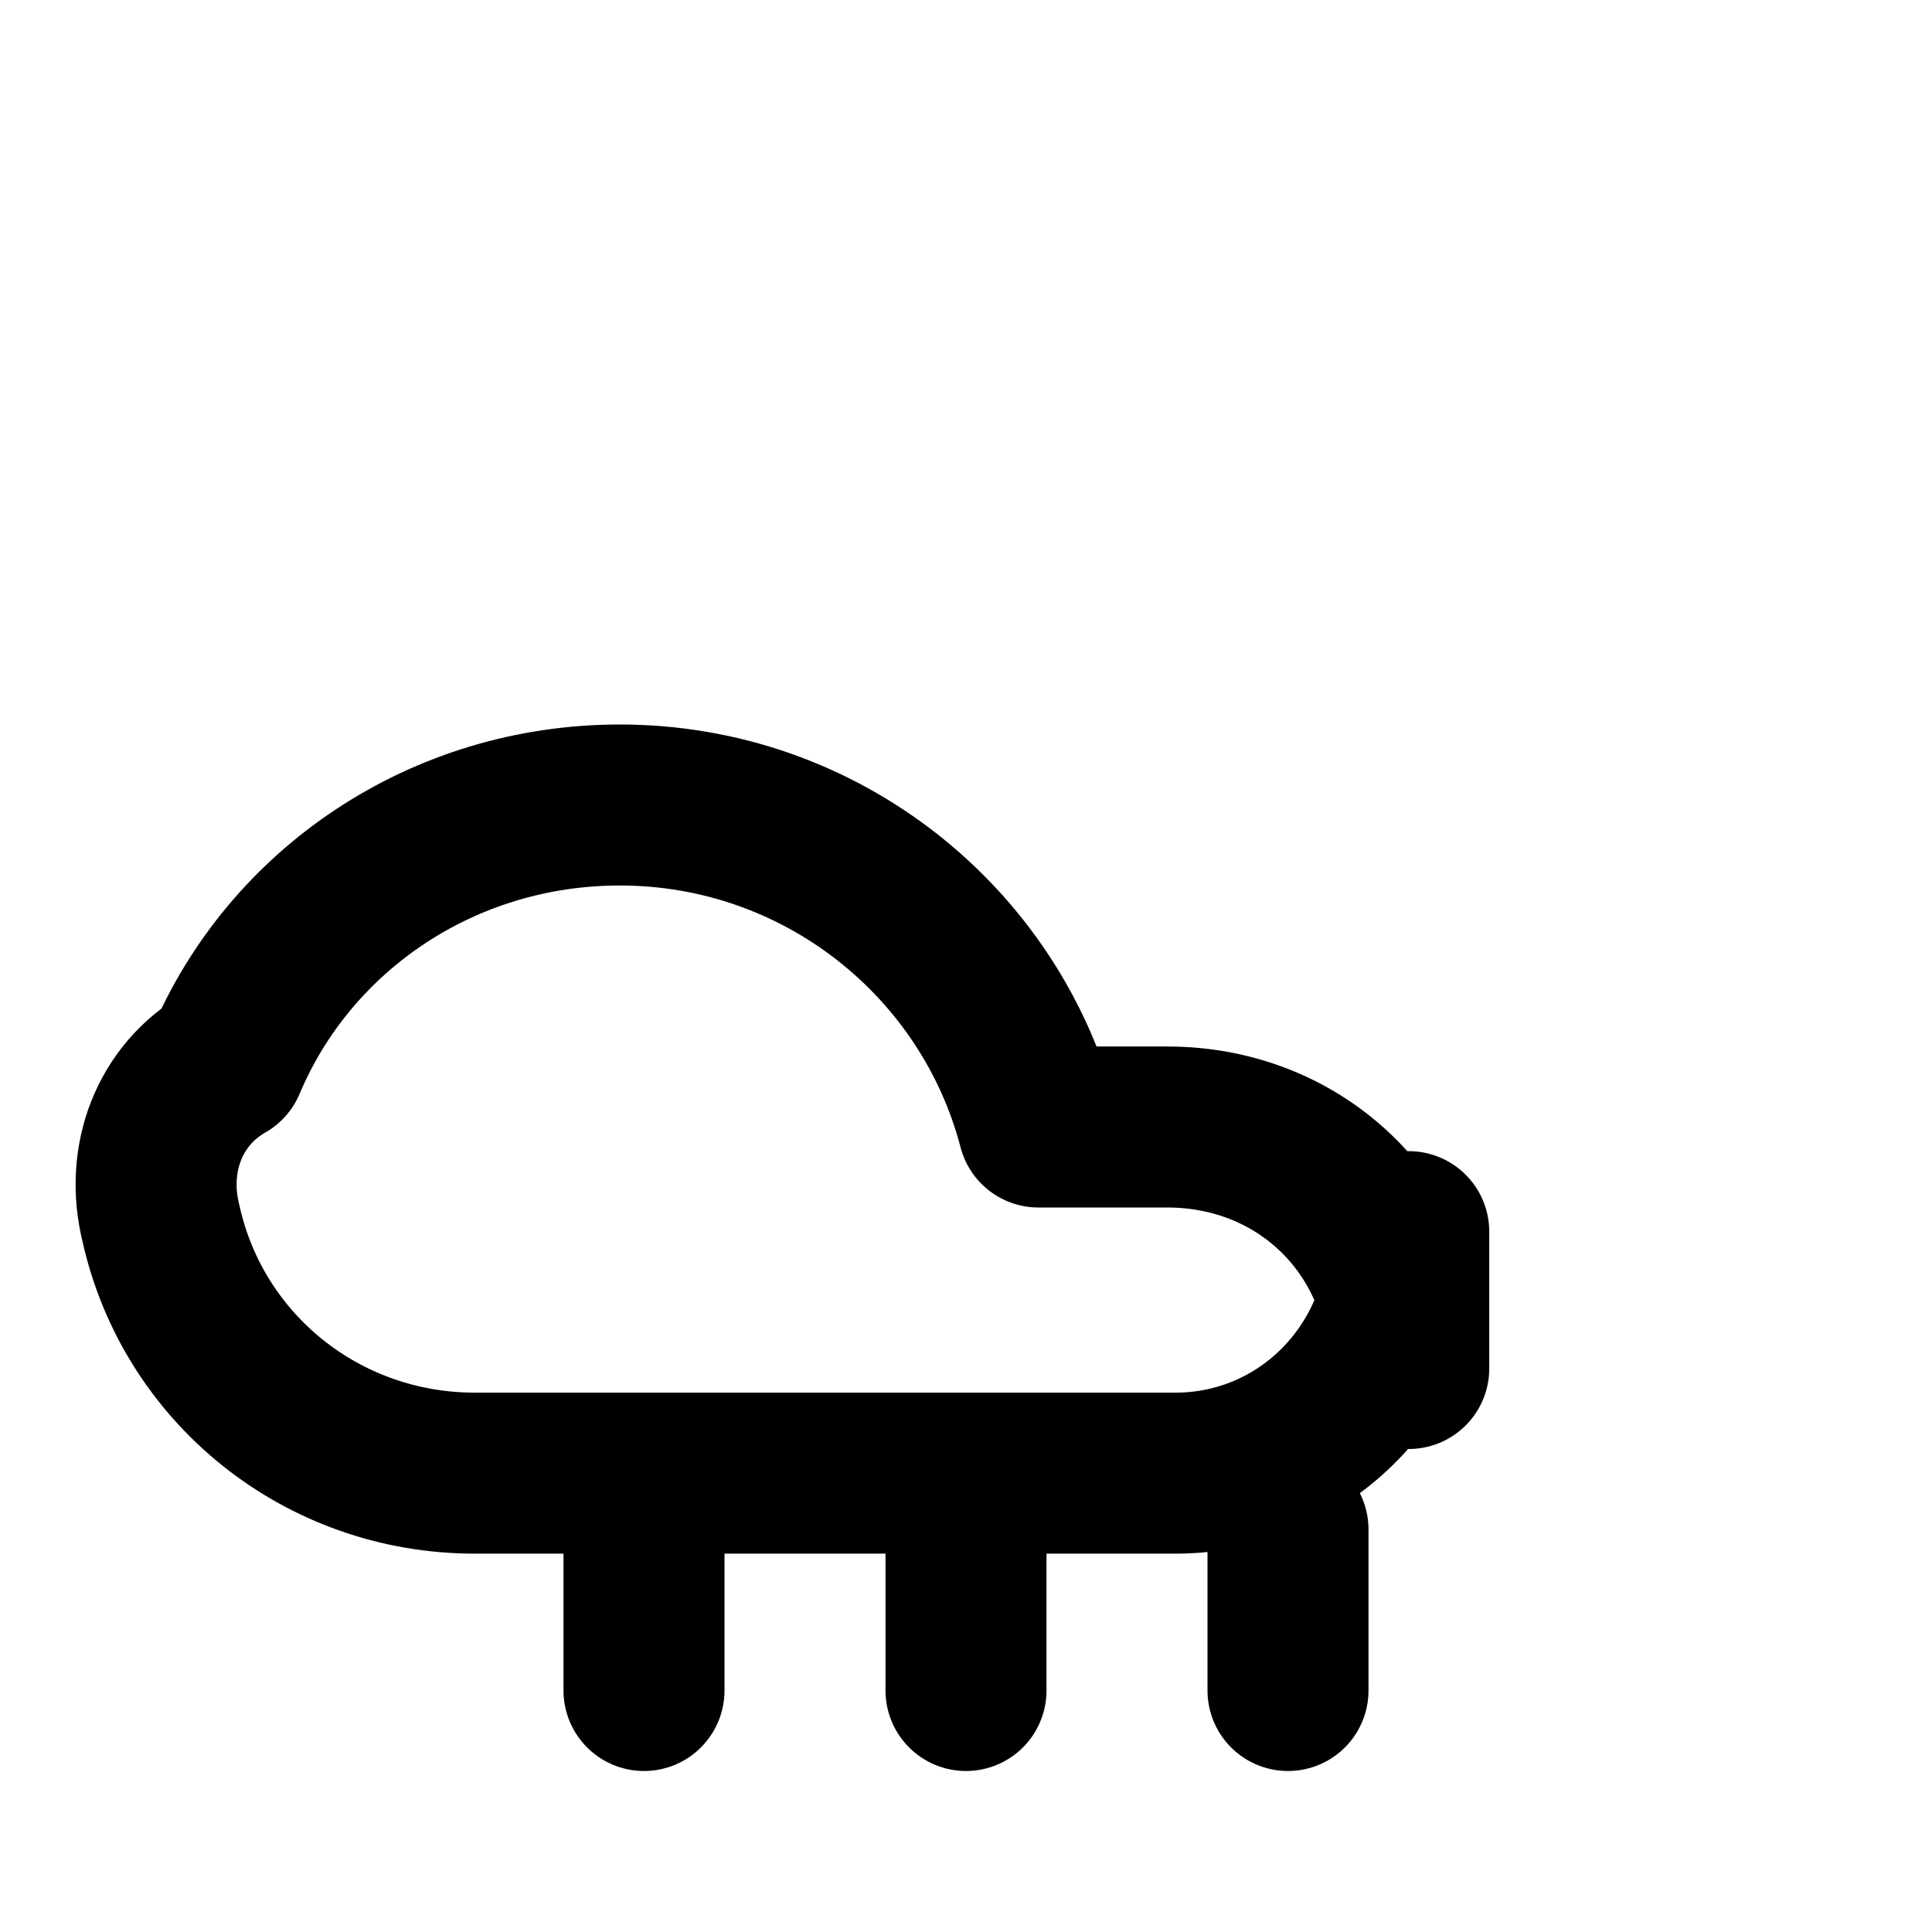
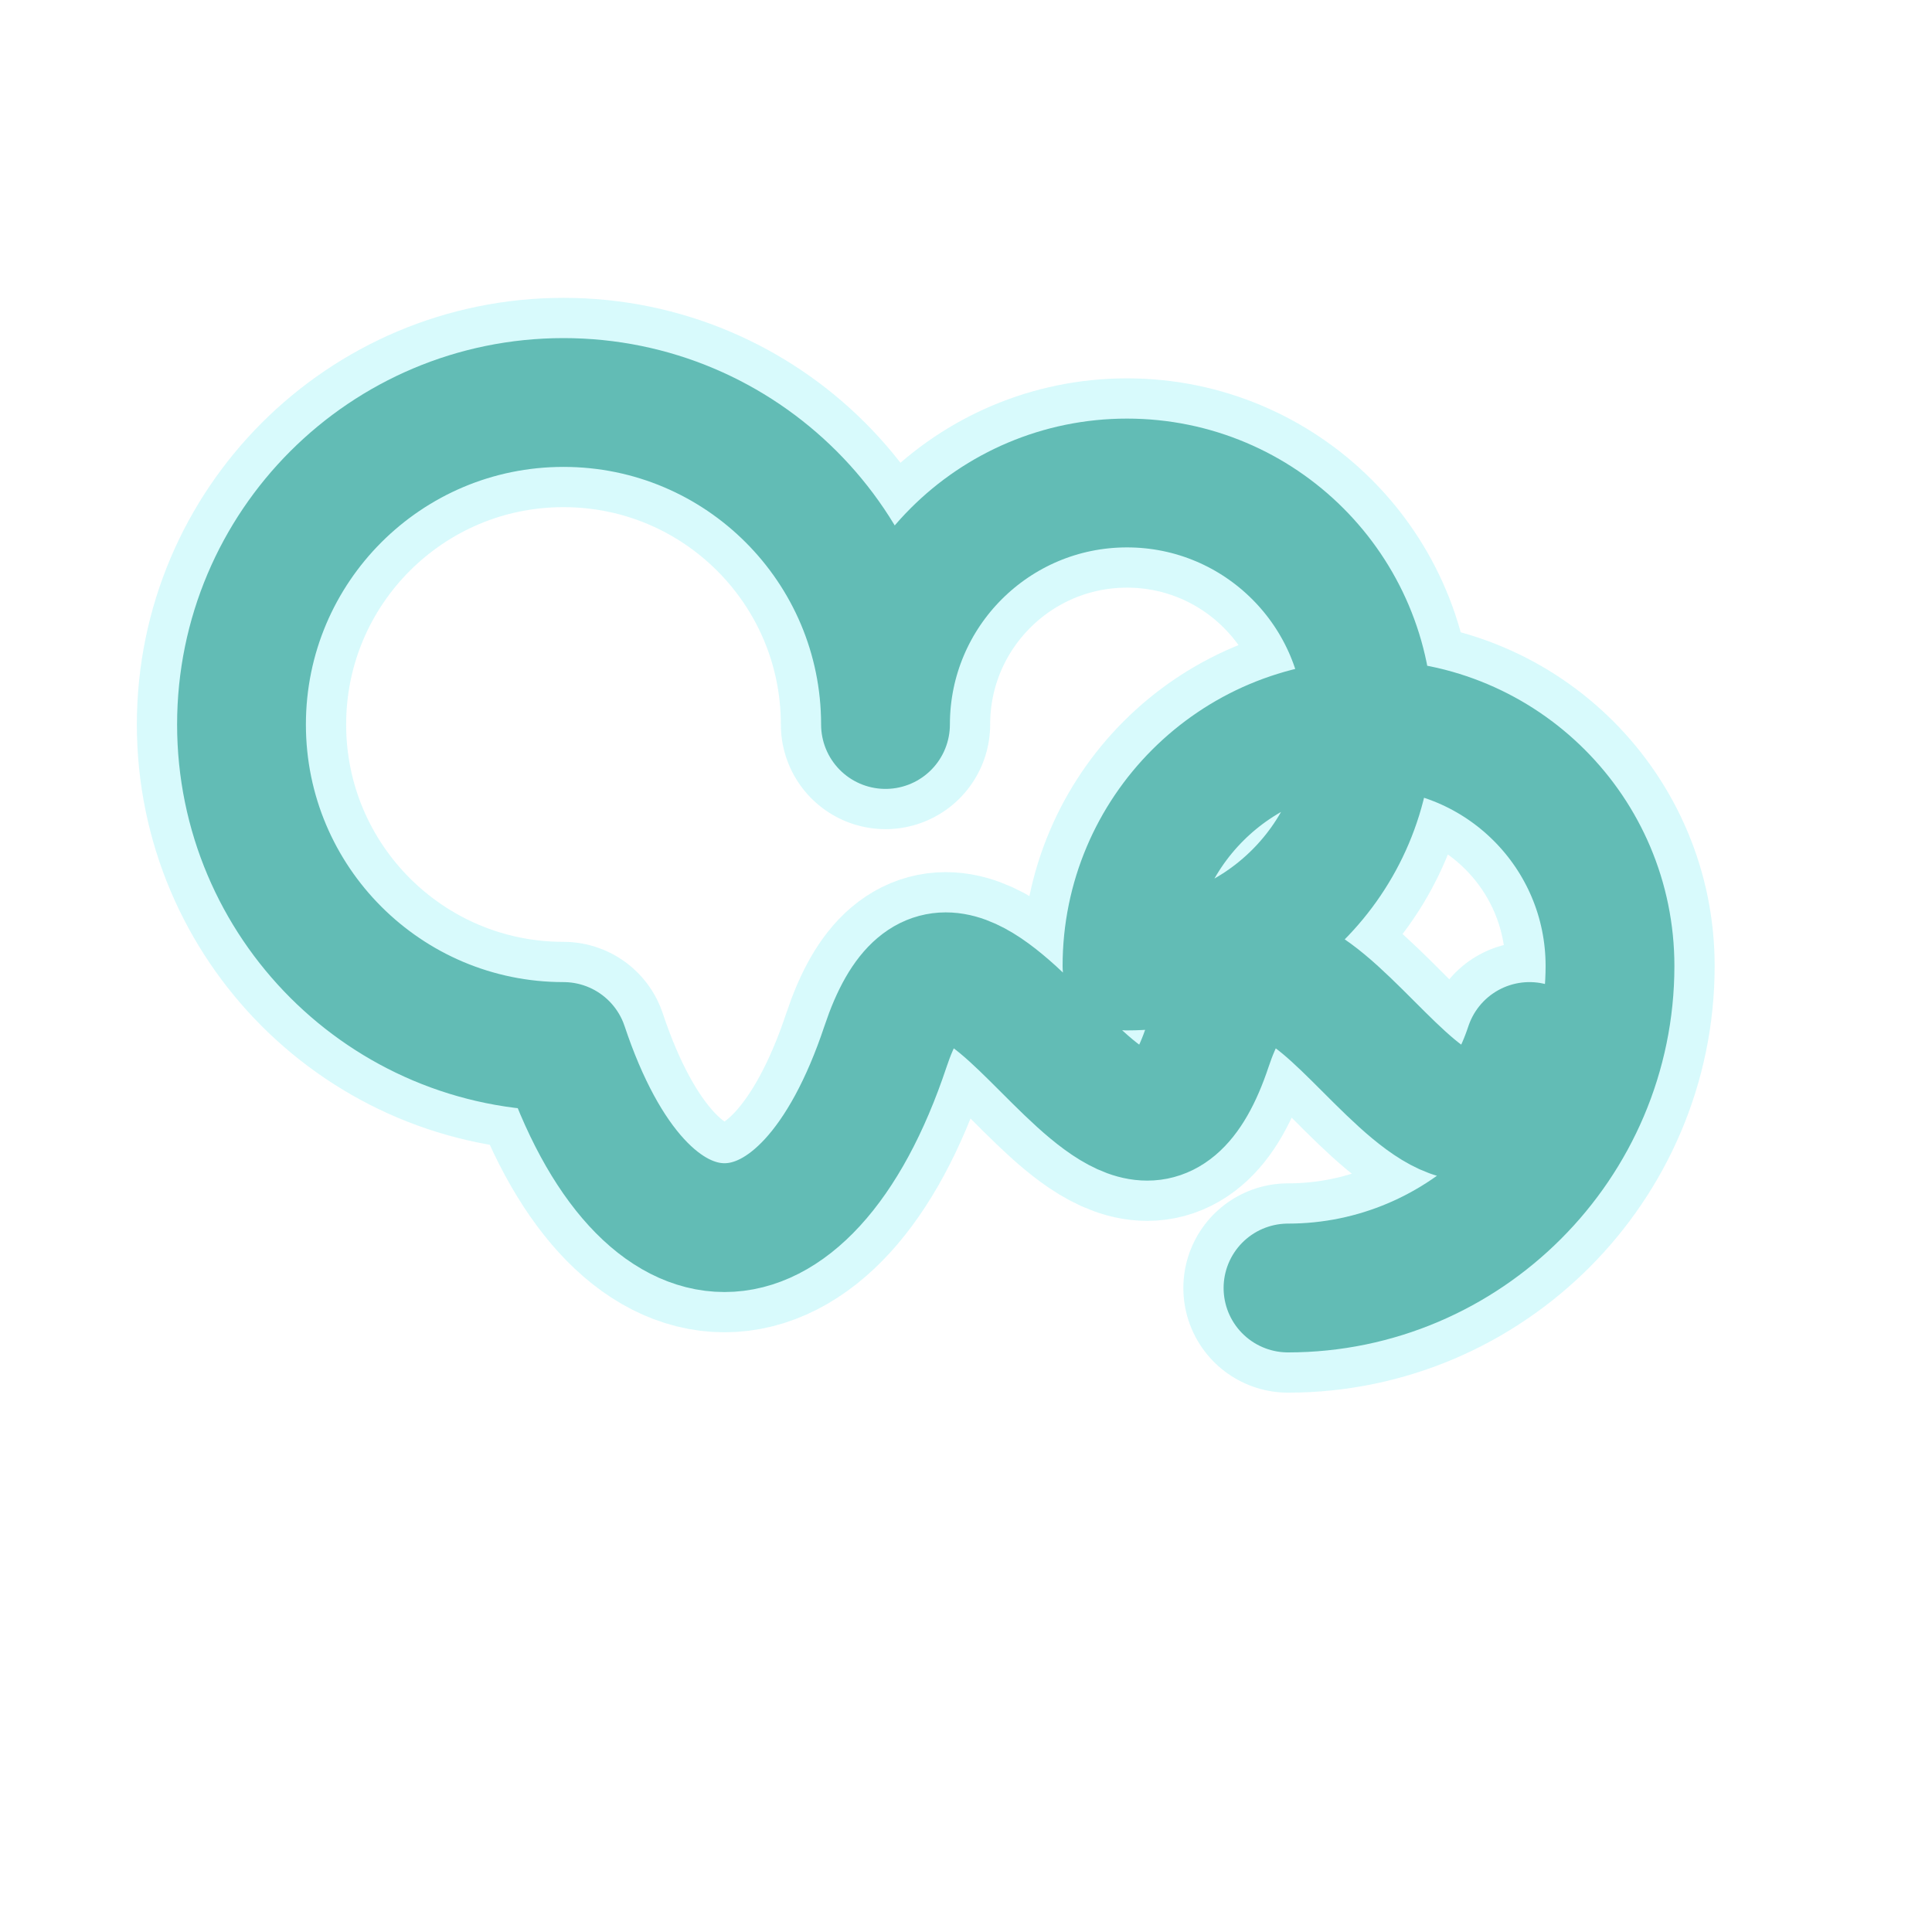
- <svg xmlns="http://www.w3.org/2000/svg" viewBox="0 0 24 24" fill="none" stroke="currentColor" stroke-width="2" stroke-linecap="round" stroke-linejoin="round">
-   <path d="M17.5 19c0-1.7-1.3-3-3-3h-1.6c-.6-2.3-2.7-4-5.2-4-2.2 0-4.1 1.3-4.9 3.2C2.1 15.6 1.8 16.4 2 17.2c.4 1.8 2 3.1 3.9 3.1h8.7c1.6 0 2.9-1.3 2.9-3z" transform="translate(0, -2)" />
-   <line x1="8" y1="19" x2="8" y2="21" />
-   <line x1="8" y1="13" x2="8" y2="15" opacity="0" />
-   <line x1="12" y1="19" x2="12" y2="21" />
-   <line x1="16" y1="19" x2="16" y2="21" />
+ <svg xmlns="http://www.w3.org/2000/svg" viewBox="0 0 24 24" fill="none">
+   <path d="M16 16c2.2 0 4-1.8 4-4a3 3 0 0 0-3-3 3 3 0 0 0-3 3v0a3 3 0 1 0 0-6 3 3 0 0 0-3 3v0a4 4 0 1 0-4 4c1 3 3 3 4 0 s 3 3 4 0 s 3 3 4 0" stroke="#75EBF2" stroke-width="2.6" stroke-opacity="0.28" stroke-linecap="round" stroke-linejoin="round" />
+   <path d="M16 16c2.2 0 4-1.8 4-4a3 3 0 0 0-3-3 3 3 0 0 0-3 3v0a3 3 0 1 0 0-6 3 3 0 0 0-3 3v0a4 4 0 1 0-4 4c1 3 3 3 4 0 s 3 3 4 0 s 3 3 4 0" stroke="#62BCB5" stroke-width="1.6" stroke-linecap="round" stroke-linejoin="round" />
</svg>
